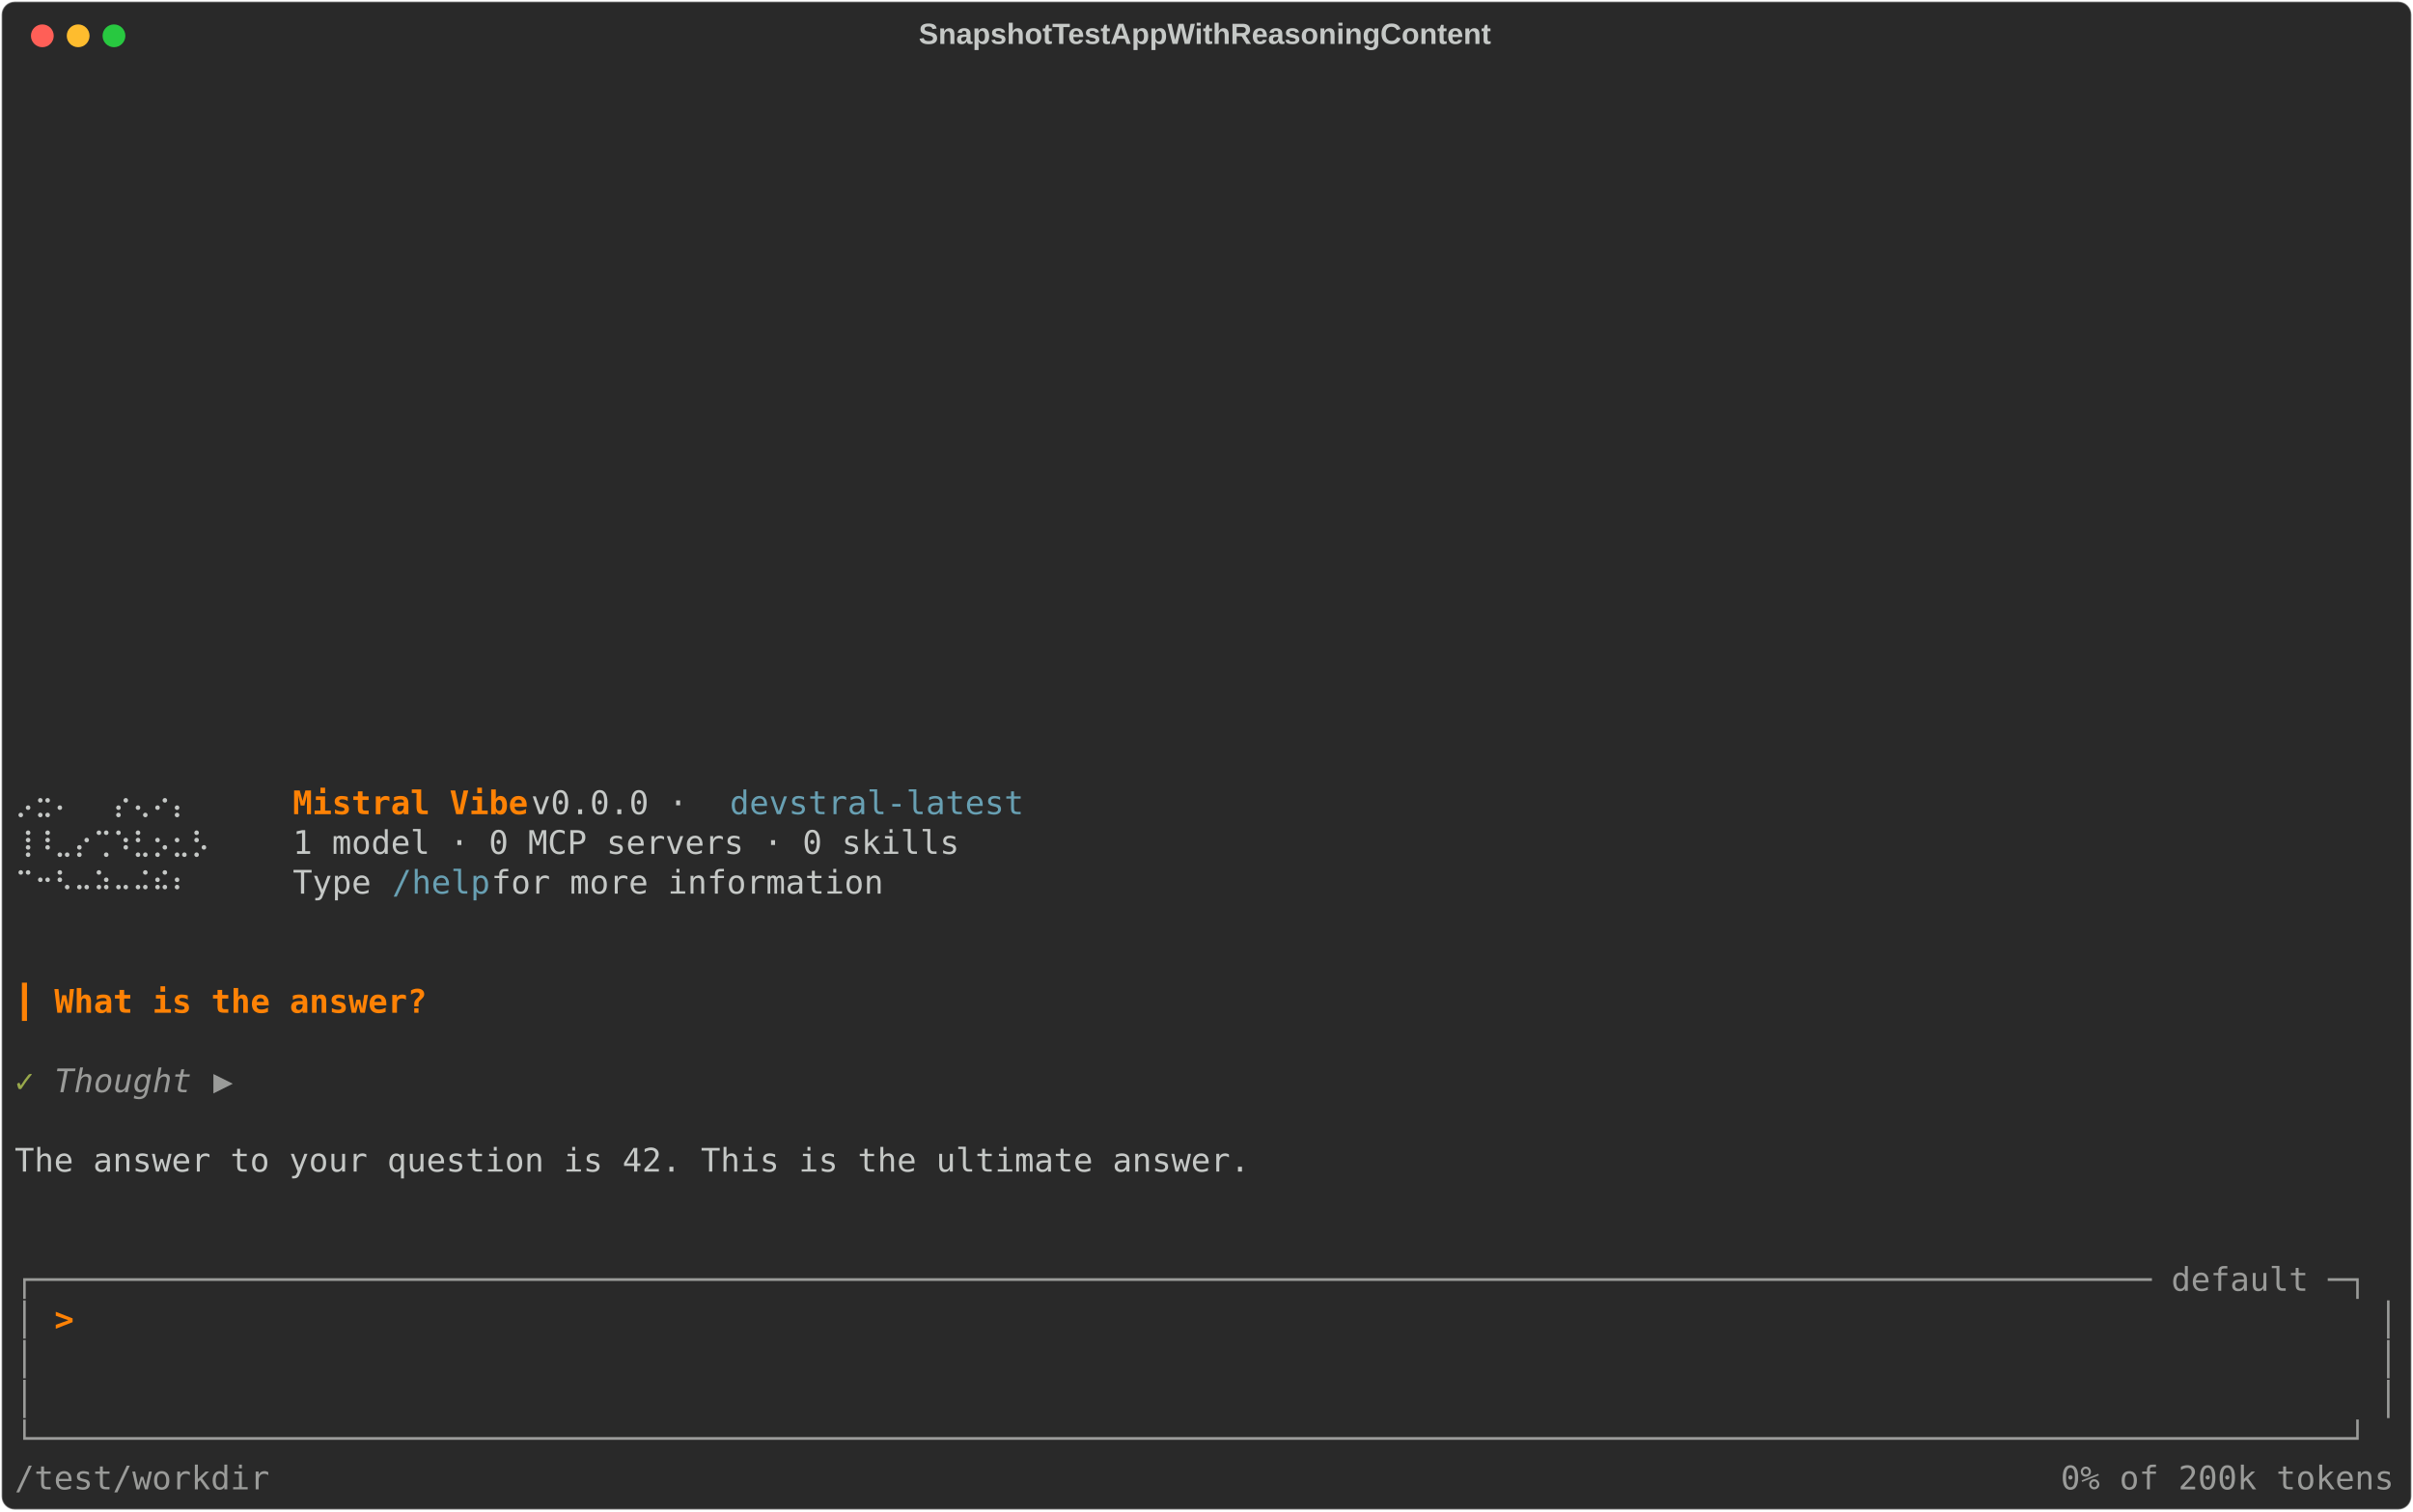
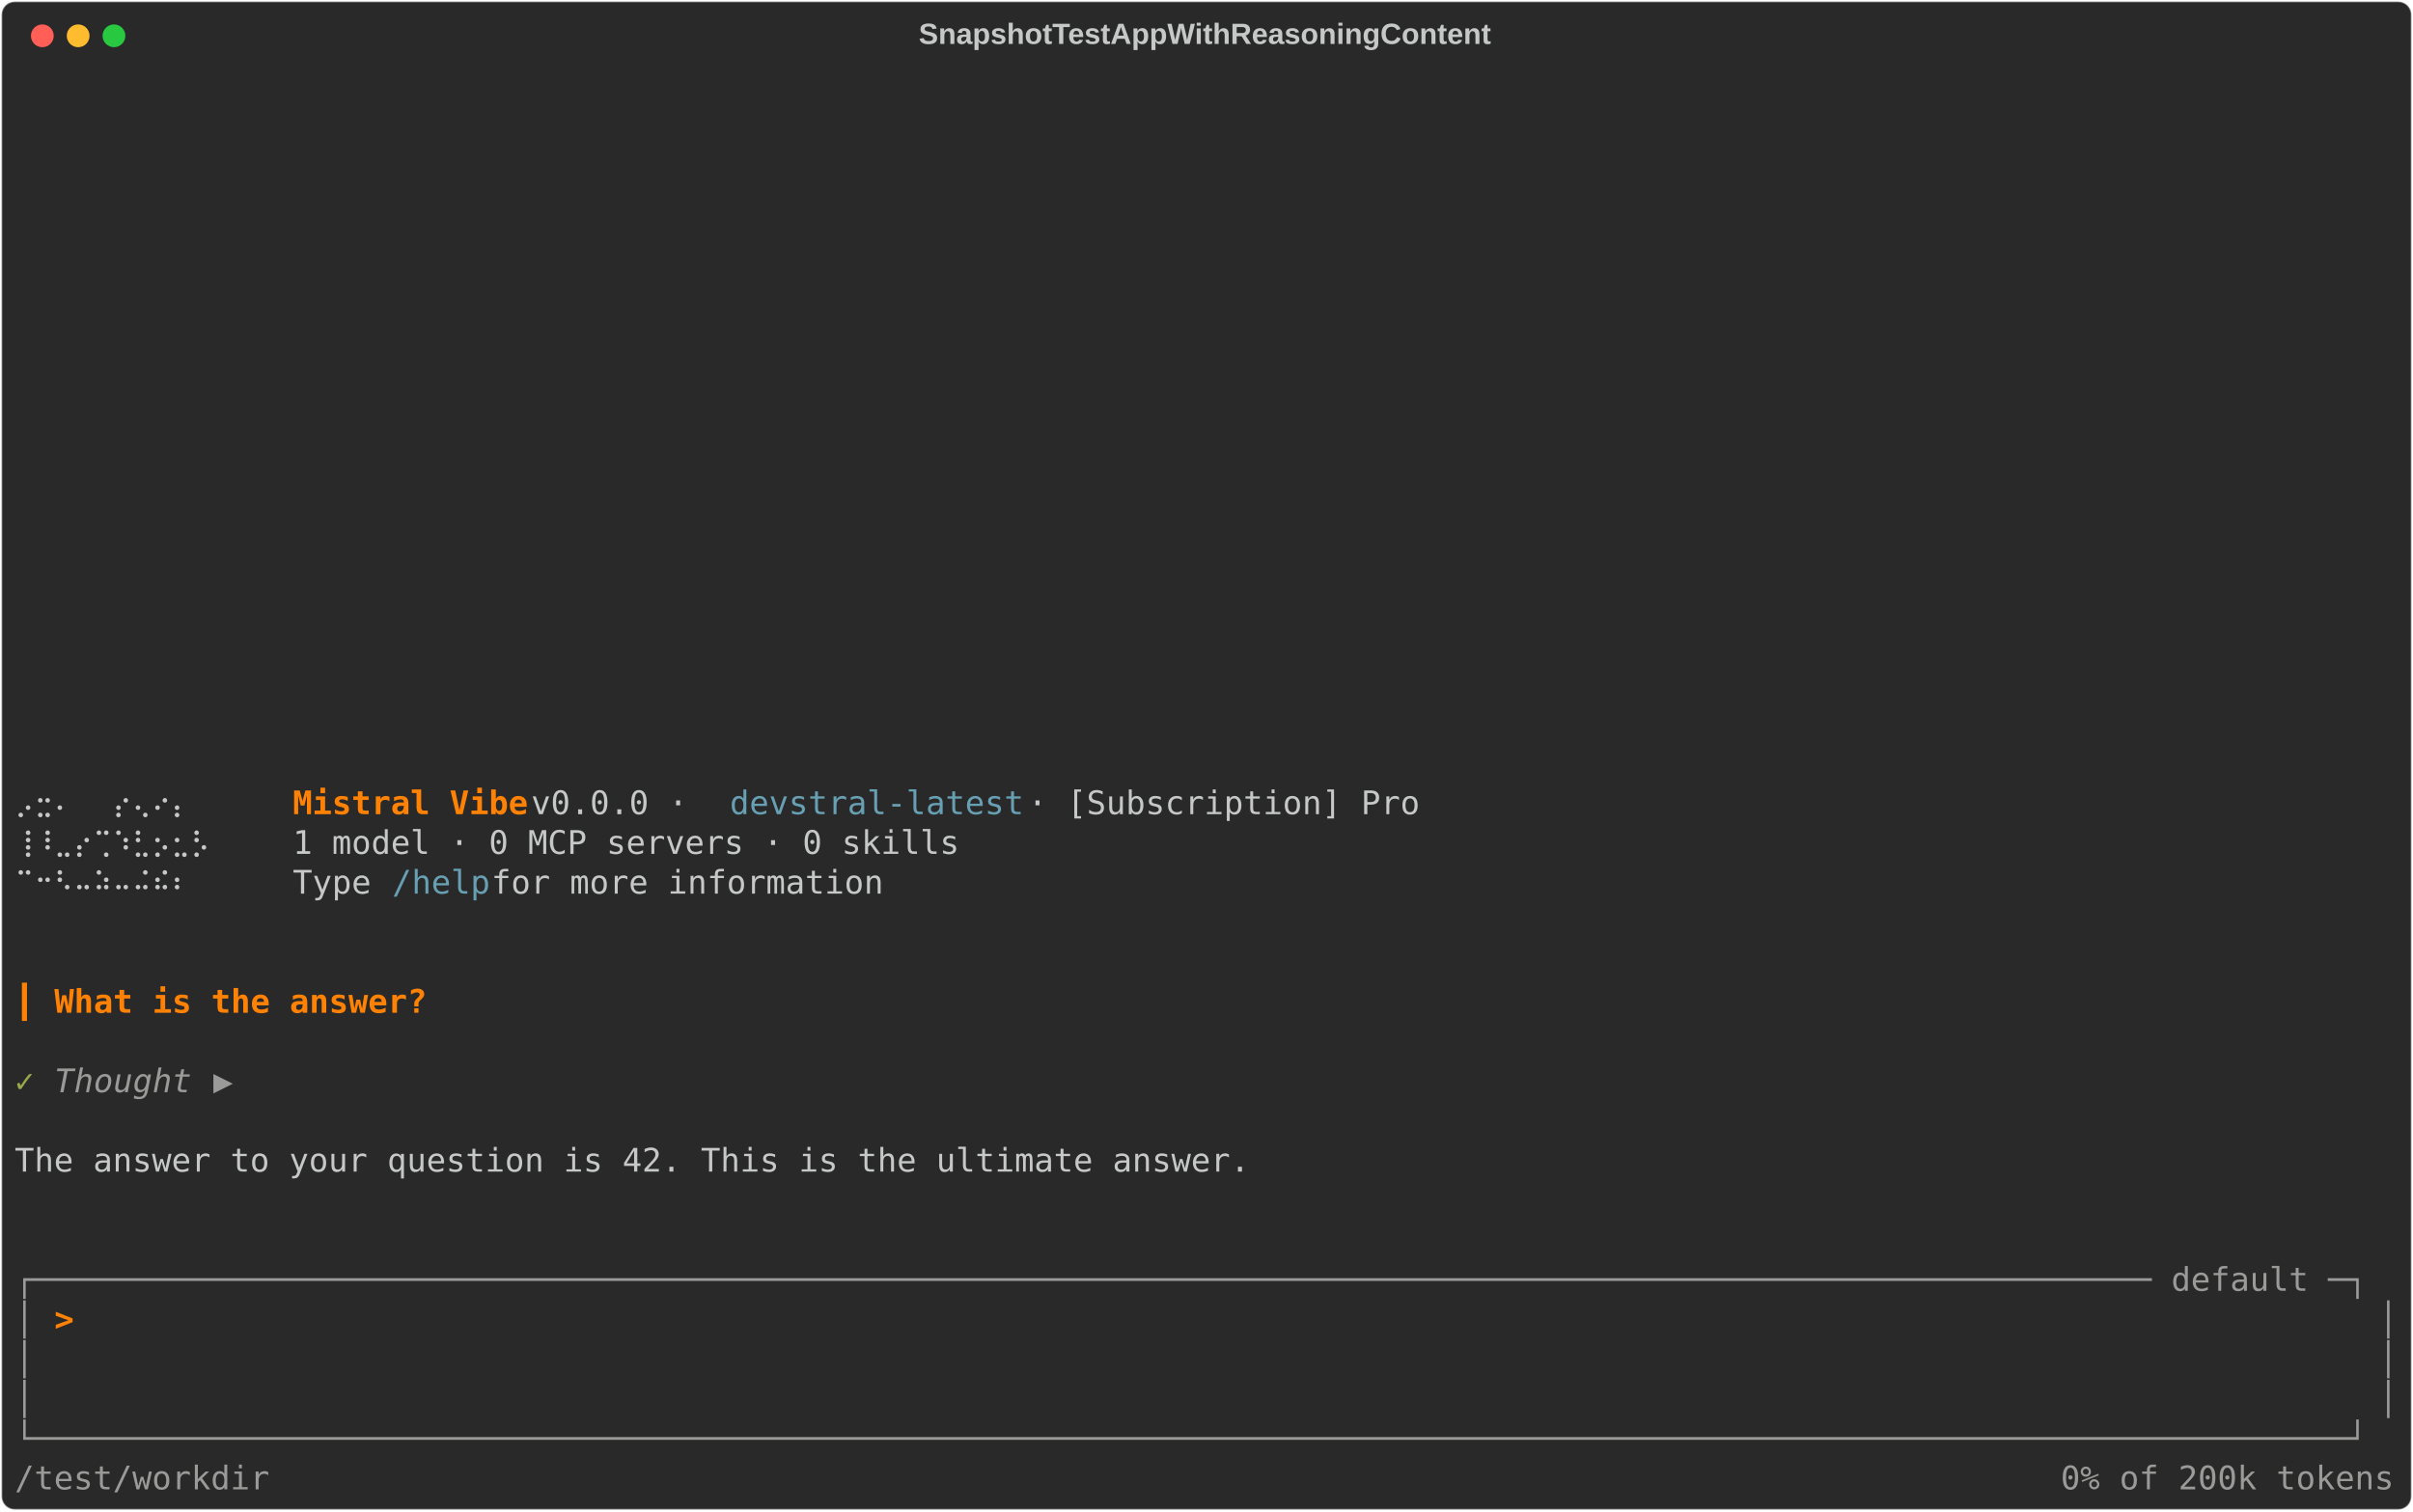
<svg xmlns="http://www.w3.org/2000/svg" class="rich-terminal" viewBox="0 0 1482 928.4">
  <style>

    @font-face {
        font-family: "Fira Code";
        src: local("FiraCode-Regular"),
                url("https://cdnjs.cloudflare.com/ajax/libs/firacode/6.2.0/woff2/FiraCode-Regular.woff2") format("woff2"),
                url("https://cdnjs.cloudflare.com/ajax/libs/firacode/6.2.0/woff/FiraCode-Regular.woff") format("woff");
        font-style: normal;
        font-weight: 400;
    }
    @font-face {
        font-family: "Fira Code";
        src: local("FiraCode-Bold"),
                url("https://cdnjs.cloudflare.com/ajax/libs/firacode/6.2.0/woff2/FiraCode-Bold.woff2") format("woff2"),
                url("https://cdnjs.cloudflare.com/ajax/libs/firacode/6.2.0/woff/FiraCode-Bold.woff") format("woff");
        font-style: bold;
        font-weight: 700;
    }

    .terminal-matrix {
        font-family: Fira Code, monospace;
        font-size: 20px;
        line-height: 24.4px;
        font-variant-east-asian: full-width;
    }

    .terminal-title {
        font-size: 18px;
        font-weight: bold;
        font-family: arial;
    }

    .terminal-r1 { fill: #c5c8c6 }
.terminal-r2 { fill: #ff8205;font-weight: bold }
.terminal-r3 { fill: #68a0b3 }
.terminal-r4 { fill: #ff8205 }
.terminal-r5 { fill: #98a84b }
.terminal-r6 { fill: #9a9b99;font-style: italic; }
.terminal-r7 { fill: #9a9b99 }
    </style>
  <defs>
    <clipPath id="terminal-clip-terminal">
      <rect x="0" y="0" width="1463.0" height="877.4" />
    </clipPath>
    <clipPath id="terminal-line-0">
      <rect x="0" y="1.5" width="1464" height="24.65" />
    </clipPath>
    <clipPath id="terminal-line-1">
      <rect x="0" y="25.9" width="1464" height="24.65" />
    </clipPath>
    <clipPath id="terminal-line-2">
      <rect x="0" y="50.3" width="1464" height="24.65" />
    </clipPath>
    <clipPath id="terminal-line-3">
      <rect x="0" y="74.7" width="1464" height="24.65" />
    </clipPath>
    <clipPath id="terminal-line-4">
      <rect x="0" y="99.1" width="1464" height="24.65" />
    </clipPath>
    <clipPath id="terminal-line-5">
      <rect x="0" y="123.5" width="1464" height="24.65" />
    </clipPath>
    <clipPath id="terminal-line-6">
      <rect x="0" y="147.9" width="1464" height="24.65" />
    </clipPath>
    <clipPath id="terminal-line-7">
      <rect x="0" y="172.3" width="1464" height="24.65" />
    </clipPath>
    <clipPath id="terminal-line-8">
      <rect x="0" y="196.7" width="1464" height="24.65" />
    </clipPath>
    <clipPath id="terminal-line-9">
      <rect x="0" y="221.1" width="1464" height="24.65" />
    </clipPath>
    <clipPath id="terminal-line-10">
      <rect x="0" y="245.5" width="1464" height="24.65" />
    </clipPath>
    <clipPath id="terminal-line-11">
      <rect x="0" y="269.9" width="1464" height="24.65" />
    </clipPath>
    <clipPath id="terminal-line-12">
      <rect x="0" y="294.3" width="1464" height="24.65" />
    </clipPath>
    <clipPath id="terminal-line-13">
      <rect x="0" y="318.7" width="1464" height="24.65" />
    </clipPath>
    <clipPath id="terminal-line-14">
      <rect x="0" y="343.1" width="1464" height="24.65" />
    </clipPath>
    <clipPath id="terminal-line-15">
      <rect x="0" y="367.5" width="1464" height="24.65" />
    </clipPath>
    <clipPath id="terminal-line-16">
      <rect x="0" y="391.9" width="1464" height="24.65" />
    </clipPath>
    <clipPath id="terminal-line-17">
      <rect x="0" y="416.3" width="1464" height="24.65" />
    </clipPath>
    <clipPath id="terminal-line-18">
      <rect x="0" y="440.7" width="1464" height="24.65" />
    </clipPath>
    <clipPath id="terminal-line-19">
      <rect x="0" y="465.1" width="1464" height="24.65" />
    </clipPath>
    <clipPath id="terminal-line-20">
      <rect x="0" y="489.5" width="1464" height="24.65" />
    </clipPath>
    <clipPath id="terminal-line-21">
      <rect x="0" y="513.9" width="1464" height="24.65" />
    </clipPath>
    <clipPath id="terminal-line-22">
      <rect x="0" y="538.3" width="1464" height="24.65" />
    </clipPath>
    <clipPath id="terminal-line-23">
      <rect x="0" y="562.7" width="1464" height="24.65" />
    </clipPath>
    <clipPath id="terminal-line-24">
      <rect x="0" y="587.1" width="1464" height="24.65" />
    </clipPath>
    <clipPath id="terminal-line-25">
      <rect x="0" y="611.5" width="1464" height="24.65" />
    </clipPath>
    <clipPath id="terminal-line-26">
      <rect x="0" y="635.9" width="1464" height="24.65" />
    </clipPath>
    <clipPath id="terminal-line-27">
      <rect x="0" y="660.3" width="1464" height="24.65" />
    </clipPath>
    <clipPath id="terminal-line-28">
      <rect x="0" y="684.7" width="1464" height="24.65" />
    </clipPath>
    <clipPath id="terminal-line-29">
      <rect x="0" y="709.1" width="1464" height="24.65" />
    </clipPath>
    <clipPath id="terminal-line-30">
      <rect x="0" y="733.5" width="1464" height="24.65" />
    </clipPath>
    <clipPath id="terminal-line-31">
      <rect x="0" y="757.9" width="1464" height="24.65" />
    </clipPath>
    <clipPath id="terminal-line-32">
      <rect x="0" y="782.3" width="1464" height="24.65" />
    </clipPath>
    <clipPath id="terminal-line-33">
      <rect x="0" y="806.7" width="1464" height="24.65" />
    </clipPath>
    <clipPath id="terminal-line-34">
      <rect x="0" y="831.1" width="1464" height="24.65" />
    </clipPath>
  </defs>
  <rect fill="#292929" stroke="rgba(255,255,255,0.35)" stroke-width="1" x="1" y="1" width="1480" height="926.4" rx="8" />
  <text class="terminal-title" fill="#c5c8c6" text-anchor="middle" x="740" y="27">SnapshotTestAppWithReasoningContent</text>
  <g transform="translate(26,22)">
    <circle cx="0" cy="0" r="7" fill="#ff5f57" />
    <circle cx="22" cy="0" r="7" fill="#febc2e" />
    <circle cx="44" cy="0" r="7" fill="#28c840" />
  </g>
  <g transform="translate(9, 41)" clip-path="url(#terminal-clip-terminal)">
    <g class="terminal-matrix">
      <text class="terminal-r1" x="1464" y="20" textLength="12.2" clip-path="url(#terminal-line-0)">
</text>
      <text class="terminal-r1" x="1464" y="44.4" textLength="12.2" clip-path="url(#terminal-line-1)">
</text>
      <text class="terminal-r1" x="1464" y="68.8" textLength="12.2" clip-path="url(#terminal-line-2)">
</text>
      <text class="terminal-r1" x="1464" y="93.2" textLength="12.2" clip-path="url(#terminal-line-3)">
</text>
      <text class="terminal-r1" x="1464" y="117.6" textLength="12.2" clip-path="url(#terminal-line-4)">
</text>
      <text class="terminal-r1" x="1464" y="142" textLength="12.2" clip-path="url(#terminal-line-5)">
</text>
      <text class="terminal-r1" x="1464" y="166.4" textLength="12.2" clip-path="url(#terminal-line-6)">
</text>
      <text class="terminal-r1" x="1464" y="190.8" textLength="12.2" clip-path="url(#terminal-line-7)">
</text>
      <text class="terminal-r1" x="1464" y="215.2" textLength="12.2" clip-path="url(#terminal-line-8)">
</text>
      <text class="terminal-r1" x="1464" y="239.6" textLength="12.2" clip-path="url(#terminal-line-9)">
</text>
      <text class="terminal-r1" x="1464" y="264" textLength="12.2" clip-path="url(#terminal-line-10)">
</text>
      <text class="terminal-r1" x="1464" y="288.4" textLength="12.2" clip-path="url(#terminal-line-11)">
</text>
      <text class="terminal-r1" x="1464" y="312.8" textLength="12.2" clip-path="url(#terminal-line-12)">
</text>
      <text class="terminal-r1" x="1464" y="337.2" textLength="12.2" clip-path="url(#terminal-line-13)">
</text>
      <text class="terminal-r1" x="1464" y="361.6" textLength="12.2" clip-path="url(#terminal-line-14)">
</text>
      <text class="terminal-r1" x="1464" y="386" textLength="12.2" clip-path="url(#terminal-line-15)">
</text>
      <text class="terminal-r1" x="1464" y="410.4" textLength="12.2" clip-path="url(#terminal-line-16)">
</text>
      <text class="terminal-r1" x="1464" y="434.8" textLength="12.2" clip-path="url(#terminal-line-17)">
</text>
      <text class="terminal-r1" x="0" y="459.2" textLength="134.2" clip-path="url(#terminal-line-18)">  ⡠⣒⠄  ⡔⢄⠔⡄</text>
      <text class="terminal-r2" x="170.8" y="459.2" textLength="146.4" clip-path="url(#terminal-line-18)">Mistral Vibe</text>
      <text class="terminal-r1" x="317.2" y="459.2" textLength="122" clip-path="url(#terminal-line-18)"> v0.0.0 · </text>
      <text class="terminal-r3" x="439.2" y="459.2" textLength="183" clip-path="url(#terminal-line-18)">devstral-latest</text>
+       <text class="terminal-r1" x="622.2" y="459.2" textLength="256.2" clip-path="url(#terminal-line-18)"> · [Subscription] Pro</text>
      <text class="terminal-r1" x="1464" y="459.2" textLength="12.2" clip-path="url(#terminal-line-18)">
</text>
      <text class="terminal-r1" x="0" y="483.6" textLength="134.2" clip-path="url(#terminal-line-19)"> ⢸⠸⣀⡔⢉⠱⣃⡢⣂⡣</text>
      <text class="terminal-r1" x="170.8" y="483.6" textLength="414.8" clip-path="url(#terminal-line-19)">1 model · 0 MCP servers · 0 skills</text>
      <text class="terminal-r1" x="1464" y="483.6" textLength="12.2" clip-path="url(#terminal-line-19)">
</text>
      <text class="terminal-r1" x="0" y="508" textLength="134.2" clip-path="url(#terminal-line-20)">  ⠉⠒⠣⠤⠵⠤⠬⠮⠆</text>
      <text class="terminal-r1" x="170.8" y="508" textLength="61" clip-path="url(#terminal-line-20)">Type </text>
      <text class="terminal-r3" x="231.8" y="508" textLength="61" clip-path="url(#terminal-line-20)">/help</text>
      <text class="terminal-r1" x="292.8" y="508" textLength="256.2" clip-path="url(#terminal-line-20)"> for more information</text>
      <text class="terminal-r1" x="1464" y="508" textLength="12.2" clip-path="url(#terminal-line-20)">
</text>
      <text class="terminal-r1" x="1464" y="532.4" textLength="12.2" clip-path="url(#terminal-line-21)">
</text>
      <text class="terminal-r1" x="1464" y="556.8" textLength="12.2" clip-path="url(#terminal-line-22)">
</text>
      <text class="terminal-r4" x="0" y="581.2" textLength="12.2" clip-path="url(#terminal-line-23)">┃</text>
      <text class="terminal-r2" x="24.4" y="581.2" textLength="231.8" clip-path="url(#terminal-line-23)">What is the answer?</text>
      <text class="terminal-r1" x="1464" y="581.2" textLength="12.2" clip-path="url(#terminal-line-23)">
</text>
      <text class="terminal-r1" x="1464" y="605.6" textLength="12.2" clip-path="url(#terminal-line-24)">
</text>
      <text class="terminal-r5" x="0" y="630" textLength="12.2" clip-path="url(#terminal-line-25)">✓</text>
      <text class="terminal-r6" x="24.4" y="630" textLength="85.4" clip-path="url(#terminal-line-25)">Thought</text>
      <text class="terminal-r6" x="122" y="630" textLength="12.2" clip-path="url(#terminal-line-25)">▶</text>
      <text class="terminal-r1" x="1464" y="630" textLength="12.2" clip-path="url(#terminal-line-25)">
</text>
      <text class="terminal-r1" x="1464" y="654.4" textLength="12.2" clip-path="url(#terminal-line-26)">
</text>
      <text class="terminal-r1" x="0" y="678.8" textLength="768.6" clip-path="url(#terminal-line-27)">The answer to your question is 42. This is the ultimate answer.</text>
      <text class="terminal-r1" x="1464" y="678.8" textLength="12.2" clip-path="url(#terminal-line-27)">
</text>
      <text class="terminal-r1" x="1464" y="703.2" textLength="12.2" clip-path="url(#terminal-line-28)">
</text>
      <text class="terminal-r1" x="1464" y="727.6" textLength="12.2" clip-path="url(#terminal-line-29)">
</text>
      <text class="terminal-r7" x="0" y="752" textLength="1464" clip-path="url(#terminal-line-30)">┌──────────────────────────────────────────────────────────────────────────────────────────────────────────── default ─┐</text>
      <text class="terminal-r1" x="1464" y="752" textLength="12.2" clip-path="url(#terminal-line-30)">
</text>
      <text class="terminal-r7" x="0" y="776.4" textLength="12.2" clip-path="url(#terminal-line-31)">│</text>
      <text class="terminal-r2" x="24.4" y="776.4" textLength="12.2" clip-path="url(#terminal-line-31)">&gt;</text>
      <text class="terminal-r7" x="1451.8" y="776.4" textLength="12.2" clip-path="url(#terminal-line-31)">│</text>
      <text class="terminal-r1" x="1464" y="776.4" textLength="12.2" clip-path="url(#terminal-line-31)">
</text>
      <text class="terminal-r7" x="0" y="800.8" textLength="12.2" clip-path="url(#terminal-line-32)">│</text>
      <text class="terminal-r7" x="1451.8" y="800.8" textLength="12.2" clip-path="url(#terminal-line-32)">│</text>
      <text class="terminal-r1" x="1464" y="800.8" textLength="12.2" clip-path="url(#terminal-line-32)">
</text>
      <text class="terminal-r7" x="0" y="825.2" textLength="12.2" clip-path="url(#terminal-line-33)">│</text>
      <text class="terminal-r7" x="1451.8" y="825.2" textLength="12.2" clip-path="url(#terminal-line-33)">│</text>
      <text class="terminal-r1" x="1464" y="825.2" textLength="12.2" clip-path="url(#terminal-line-33)">
</text>
      <text class="terminal-r7" x="0" y="849.6" textLength="1464" clip-path="url(#terminal-line-34)">└──────────────────────────────────────────────────────────────────────────────────────────────────────────────────────┘</text>
      <text class="terminal-r1" x="1464" y="849.6" textLength="12.2" clip-path="url(#terminal-line-34)">
</text>
      <text class="terminal-r7" x="0" y="874" textLength="158.6" clip-path="url(#terminal-line-35)">/test/workdir</text>
      <text class="terminal-r7" x="1256.6" y="874" textLength="207.4" clip-path="url(#terminal-line-35)">0% of 200k tokens</text>
    </g>
  </g>
</svg>
